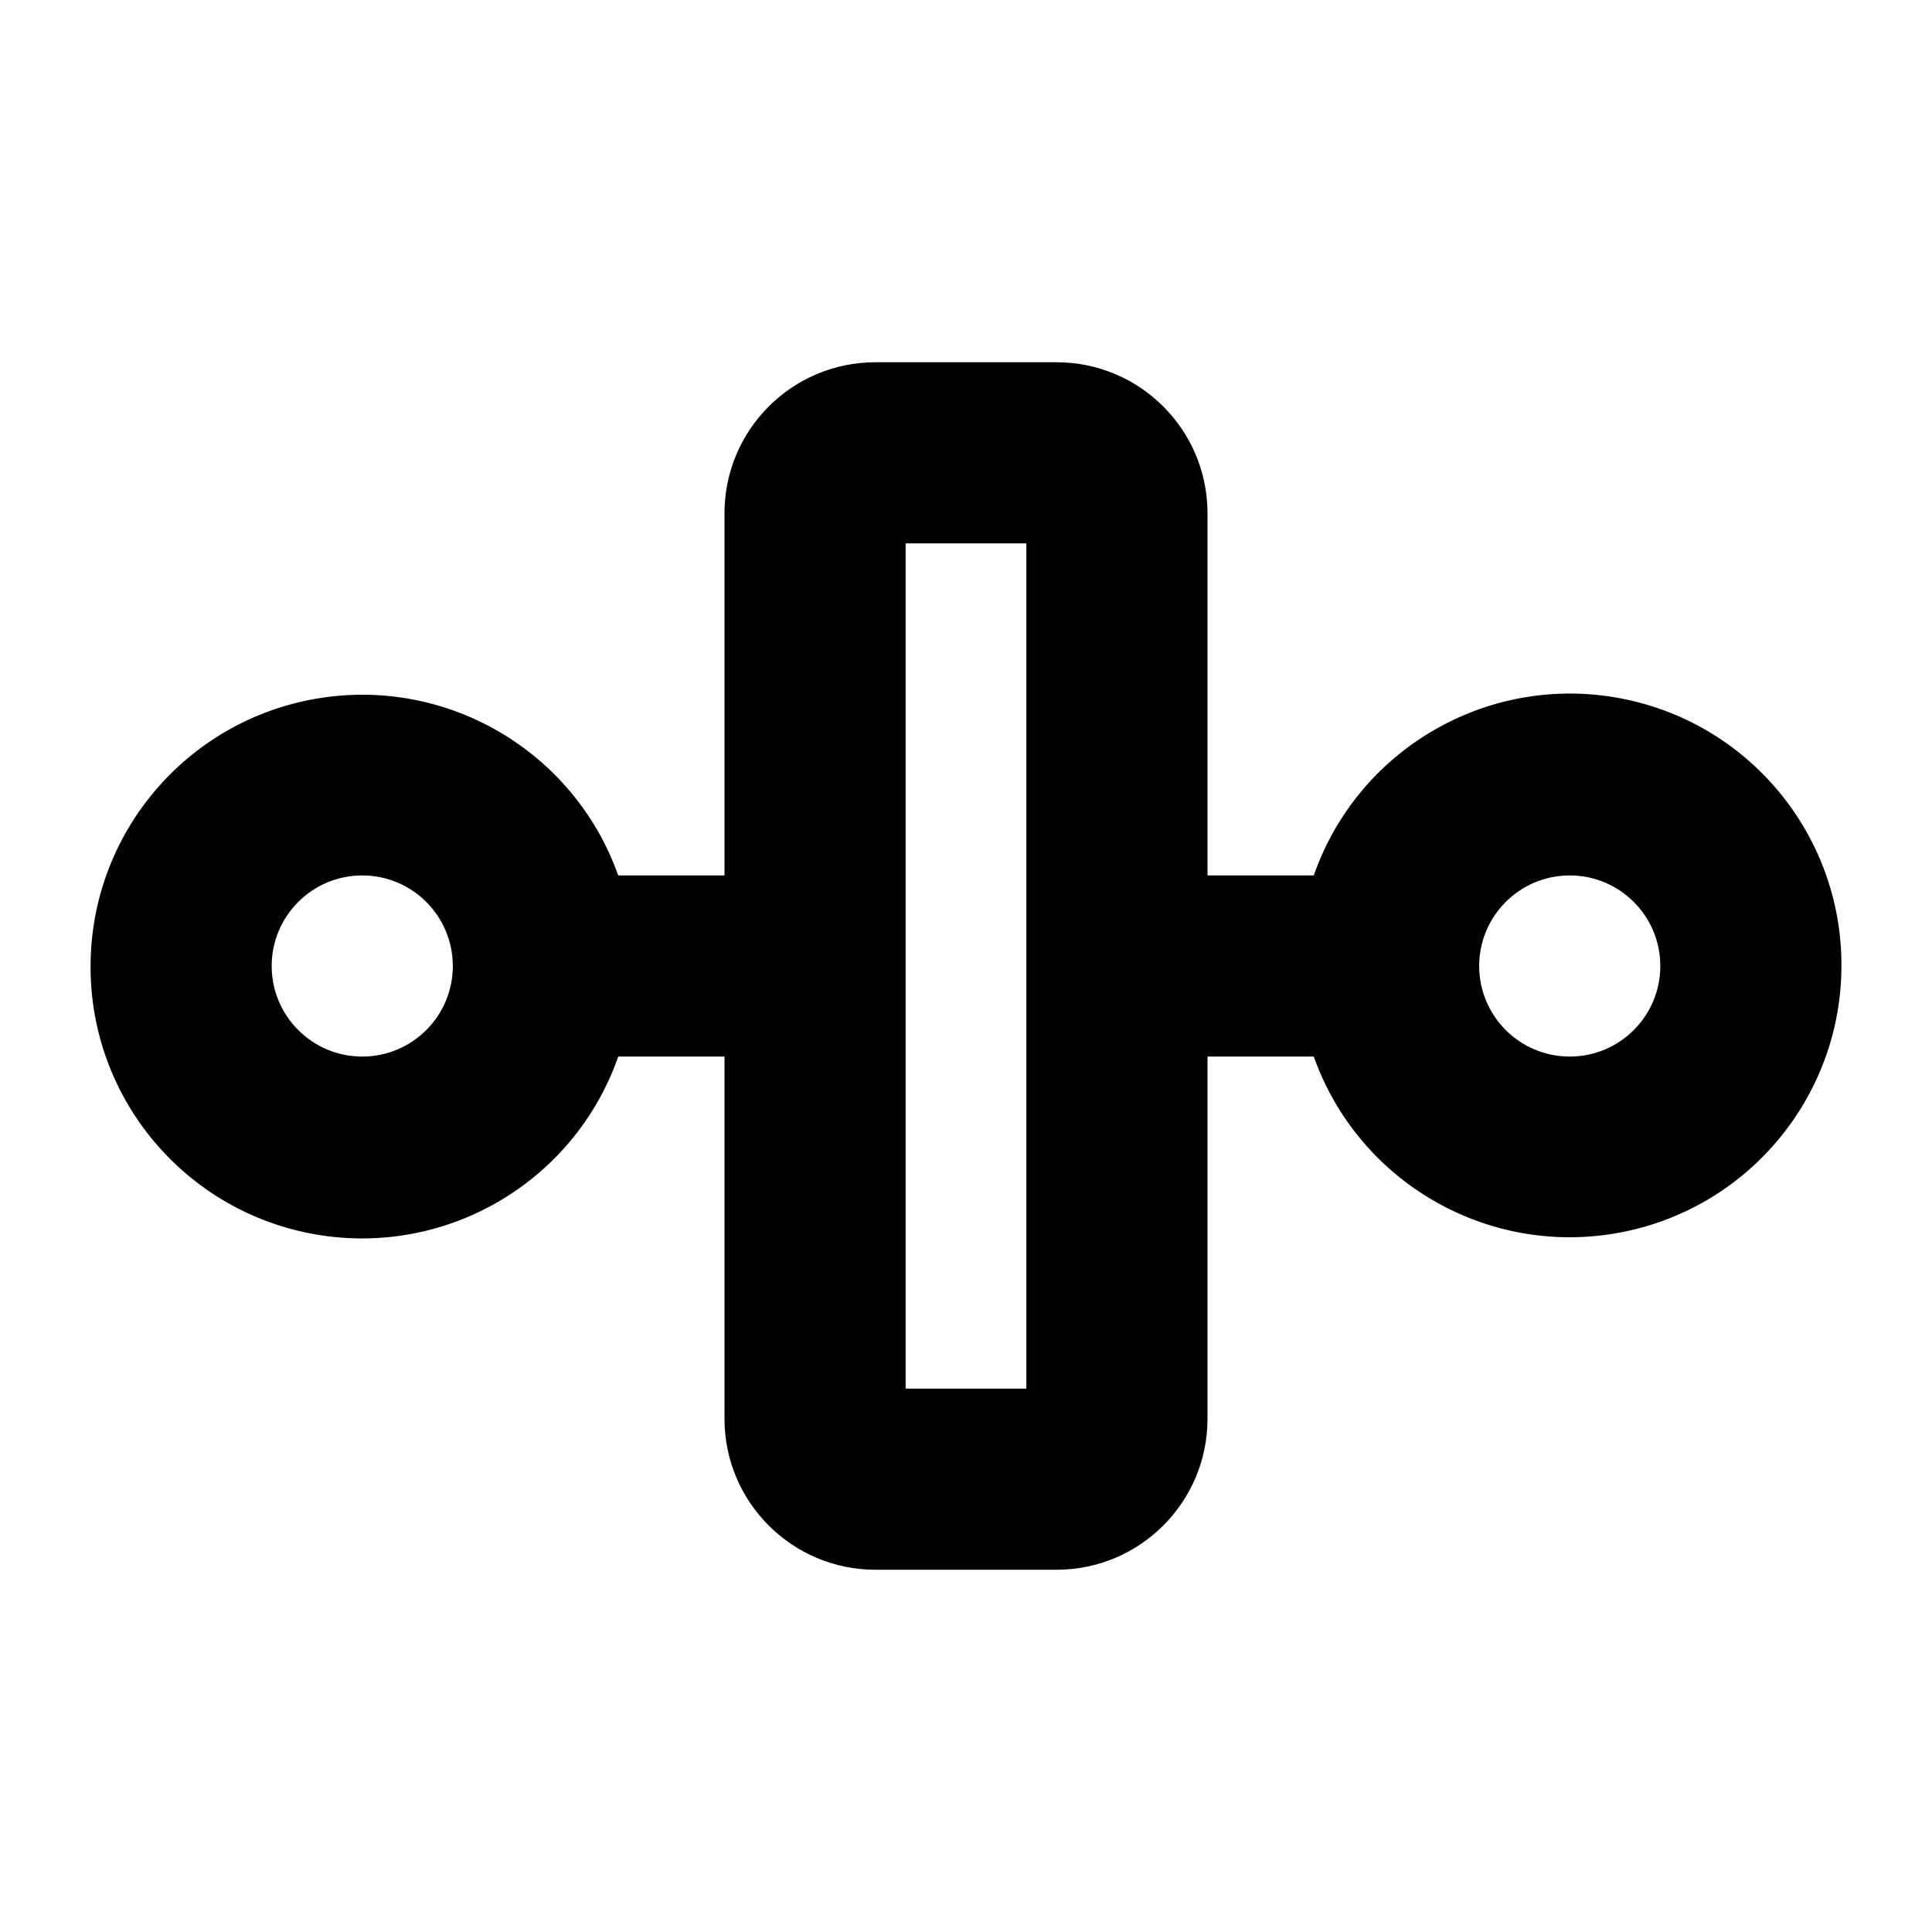
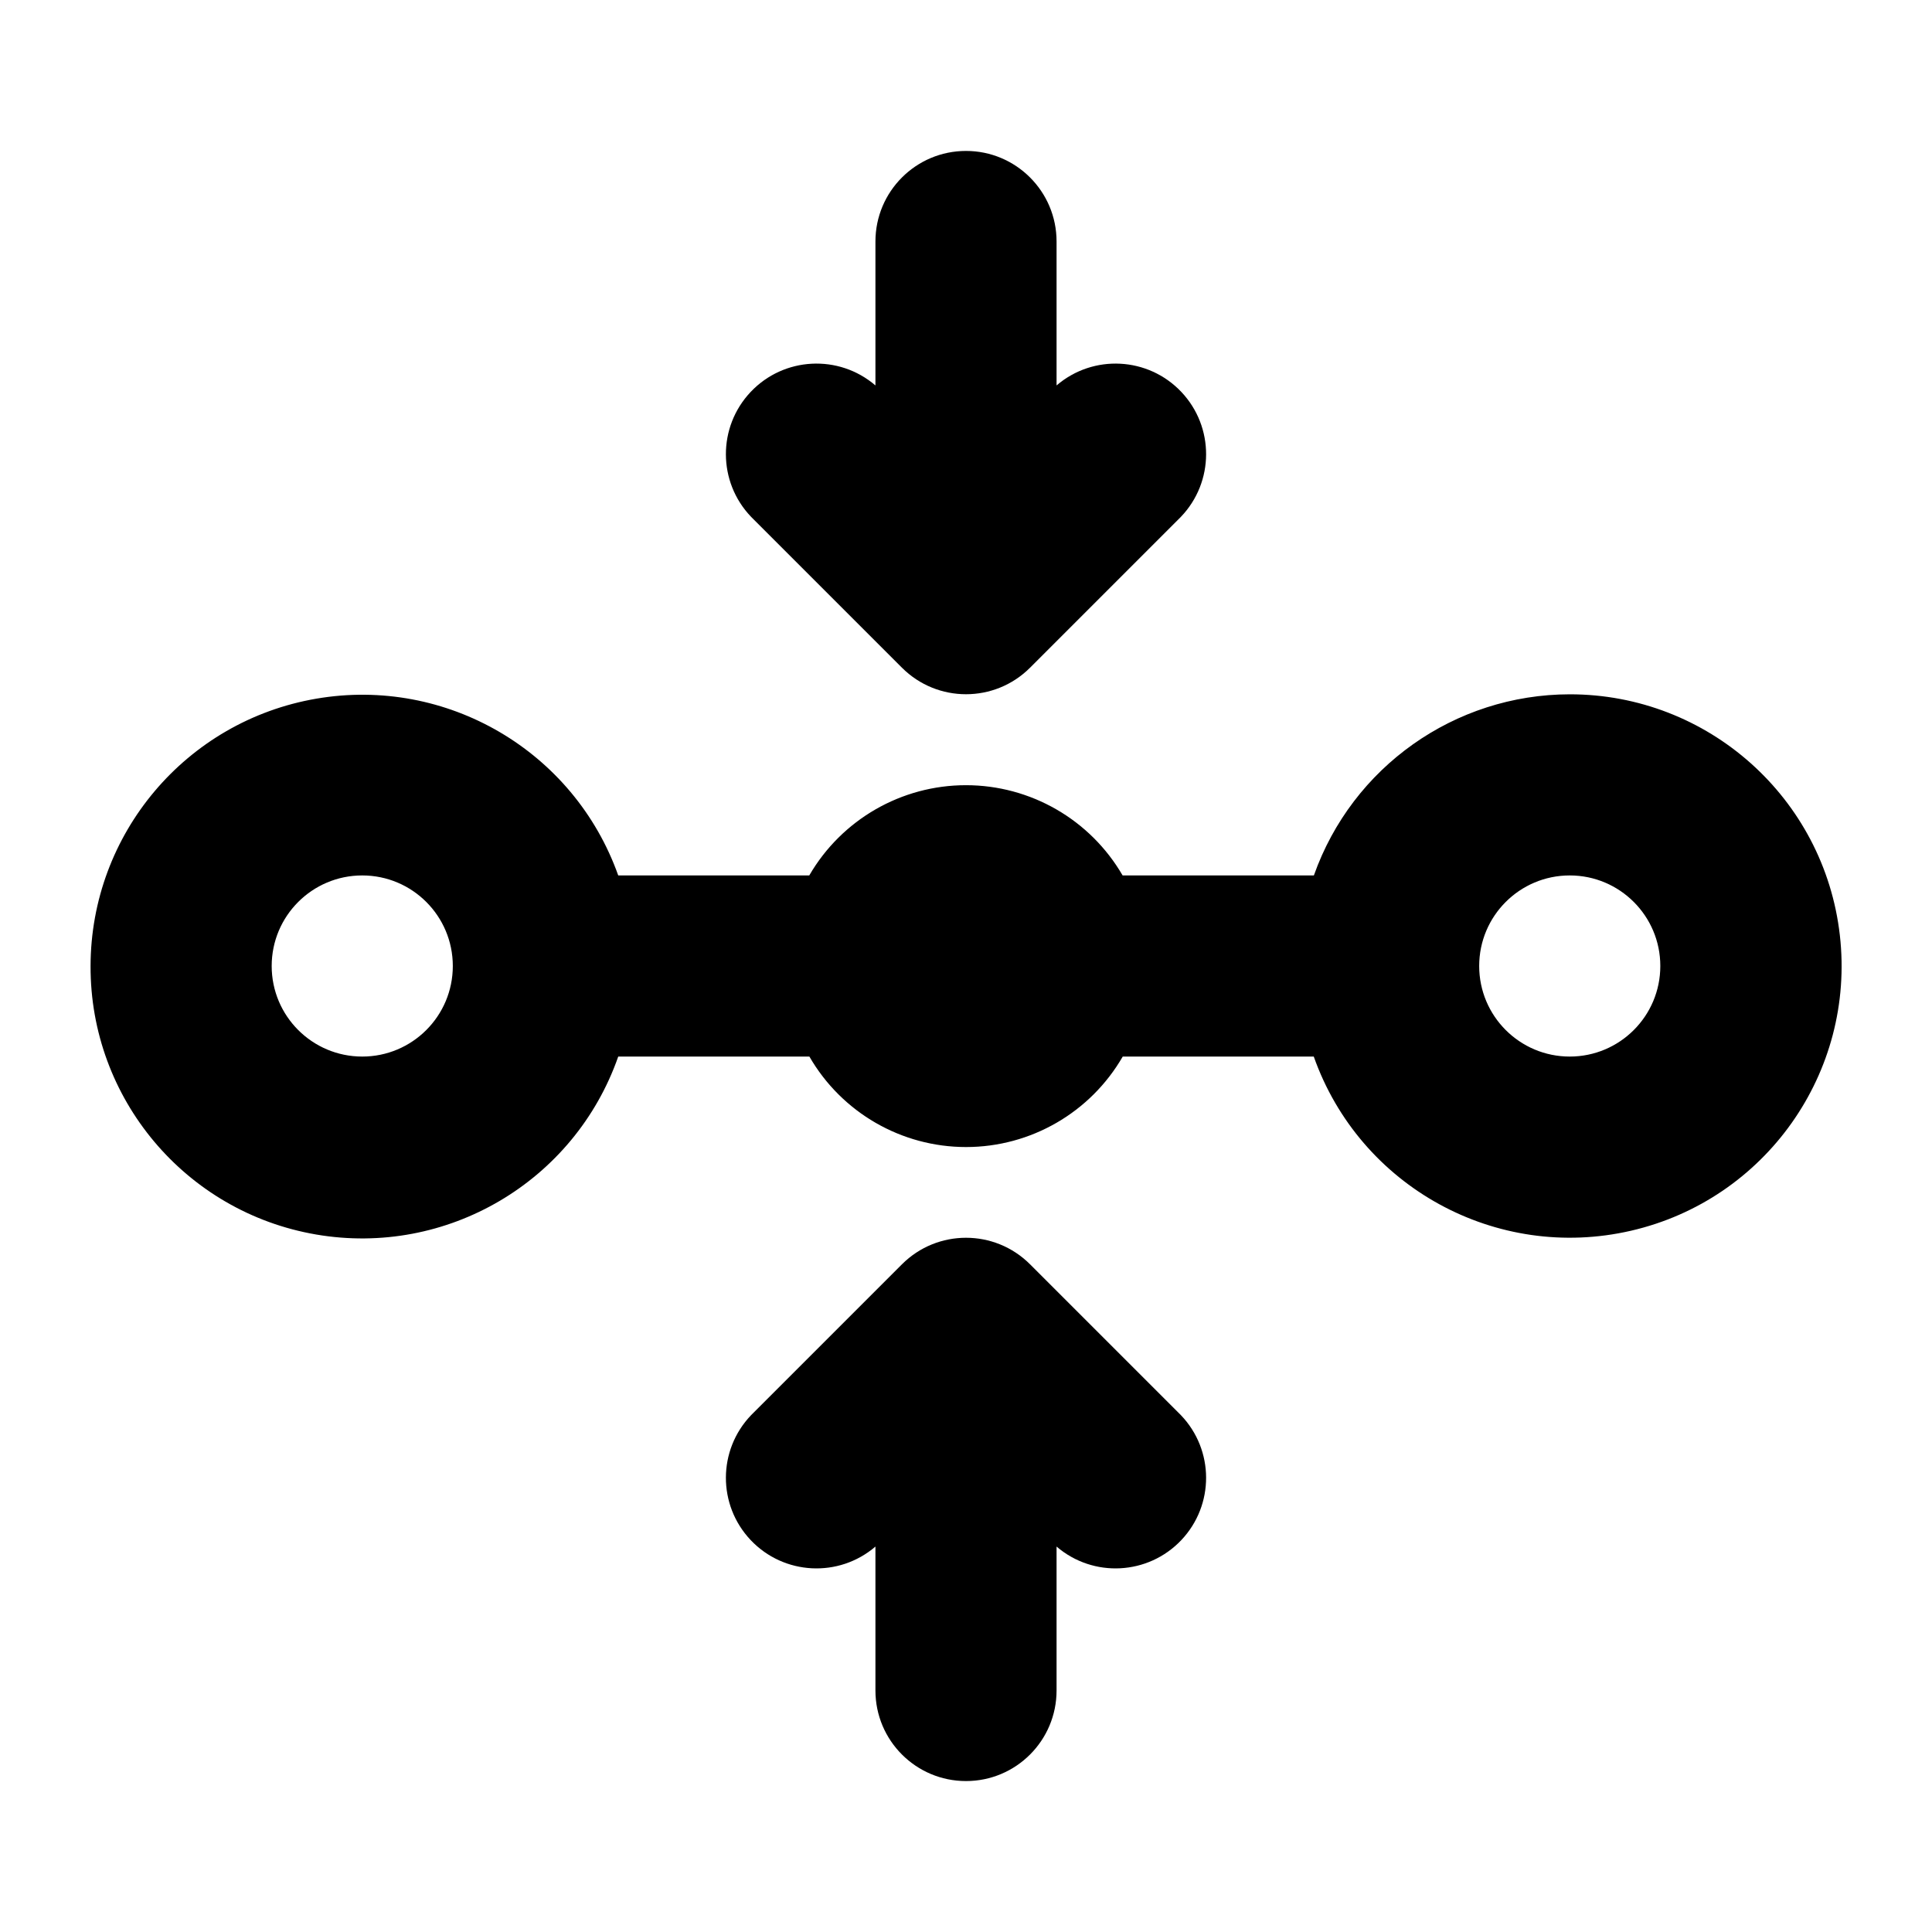
<svg xmlns="http://www.w3.org/2000/svg" viewBox="0 0 16 16">
-   <path d="M7.5 11.5h1v-7h-1zM13.75 8a.75.75 0 1 0-1.5 0 .75.75 0 0 0 1.5 0M2.25 8a.75.75 0 1 0 1.5 0 .75.75 0 0 0-1.5 0M10 7.25h.88a2.248 2.248 0 0 1 4.37.75 2.25 2.25 0 0 1-4.37.75H10v3c0 .69-.56 1.25-1.25 1.25h-1.5C6.56 13 6 12.44 6 11.75v-3h-.88A2.248 2.248 0 0 1 .75 8a2.25 2.25 0 0 1 4.37-.75H6v-3C6 3.56 6.56 3 7.25 3h1.5C9.44 3 10 3.56 10 4.25z" />
+   <path d="M7.47 10.47a.75.75 0 0 1 1.06 0l1.25 1.25a.75.75 0 0 1-1.03 1.088V14a.75.75 0 0 1-1.5 0v-1.192a.75.75 0 0 1-1.03-1.088zM13 5.75a2.25 2.25 0 1 1-2.12 3H9.298a1.498 1.498 0 0 1-2.595 0H5.12A2.248 2.248 0 0 1 .75 8a2.25 2.25 0 0 1 4.37-.75h1.582a1.5 1.5 0 0 1 2.595 0h1.584A2.25 2.25 0 0 1 13 5.75M3 7.25a.75.75 0 1 0 0 1.5.75.75 0 0 0 0-1.5m10 0a.75.75 0 1 0 0 1.5.75.75 0 0 0 0-1.5m-5-6a.75.75 0 0 1 .75.75v1.192A.75.75 0 0 1 9.78 4.28L8.53 5.53a.75.75 0 0 1-1.06 0L6.22 4.28a.75.75 0 0 1 1.03-1.088V2A.75.75 0 0 1 8 1.25" />
</svg>
